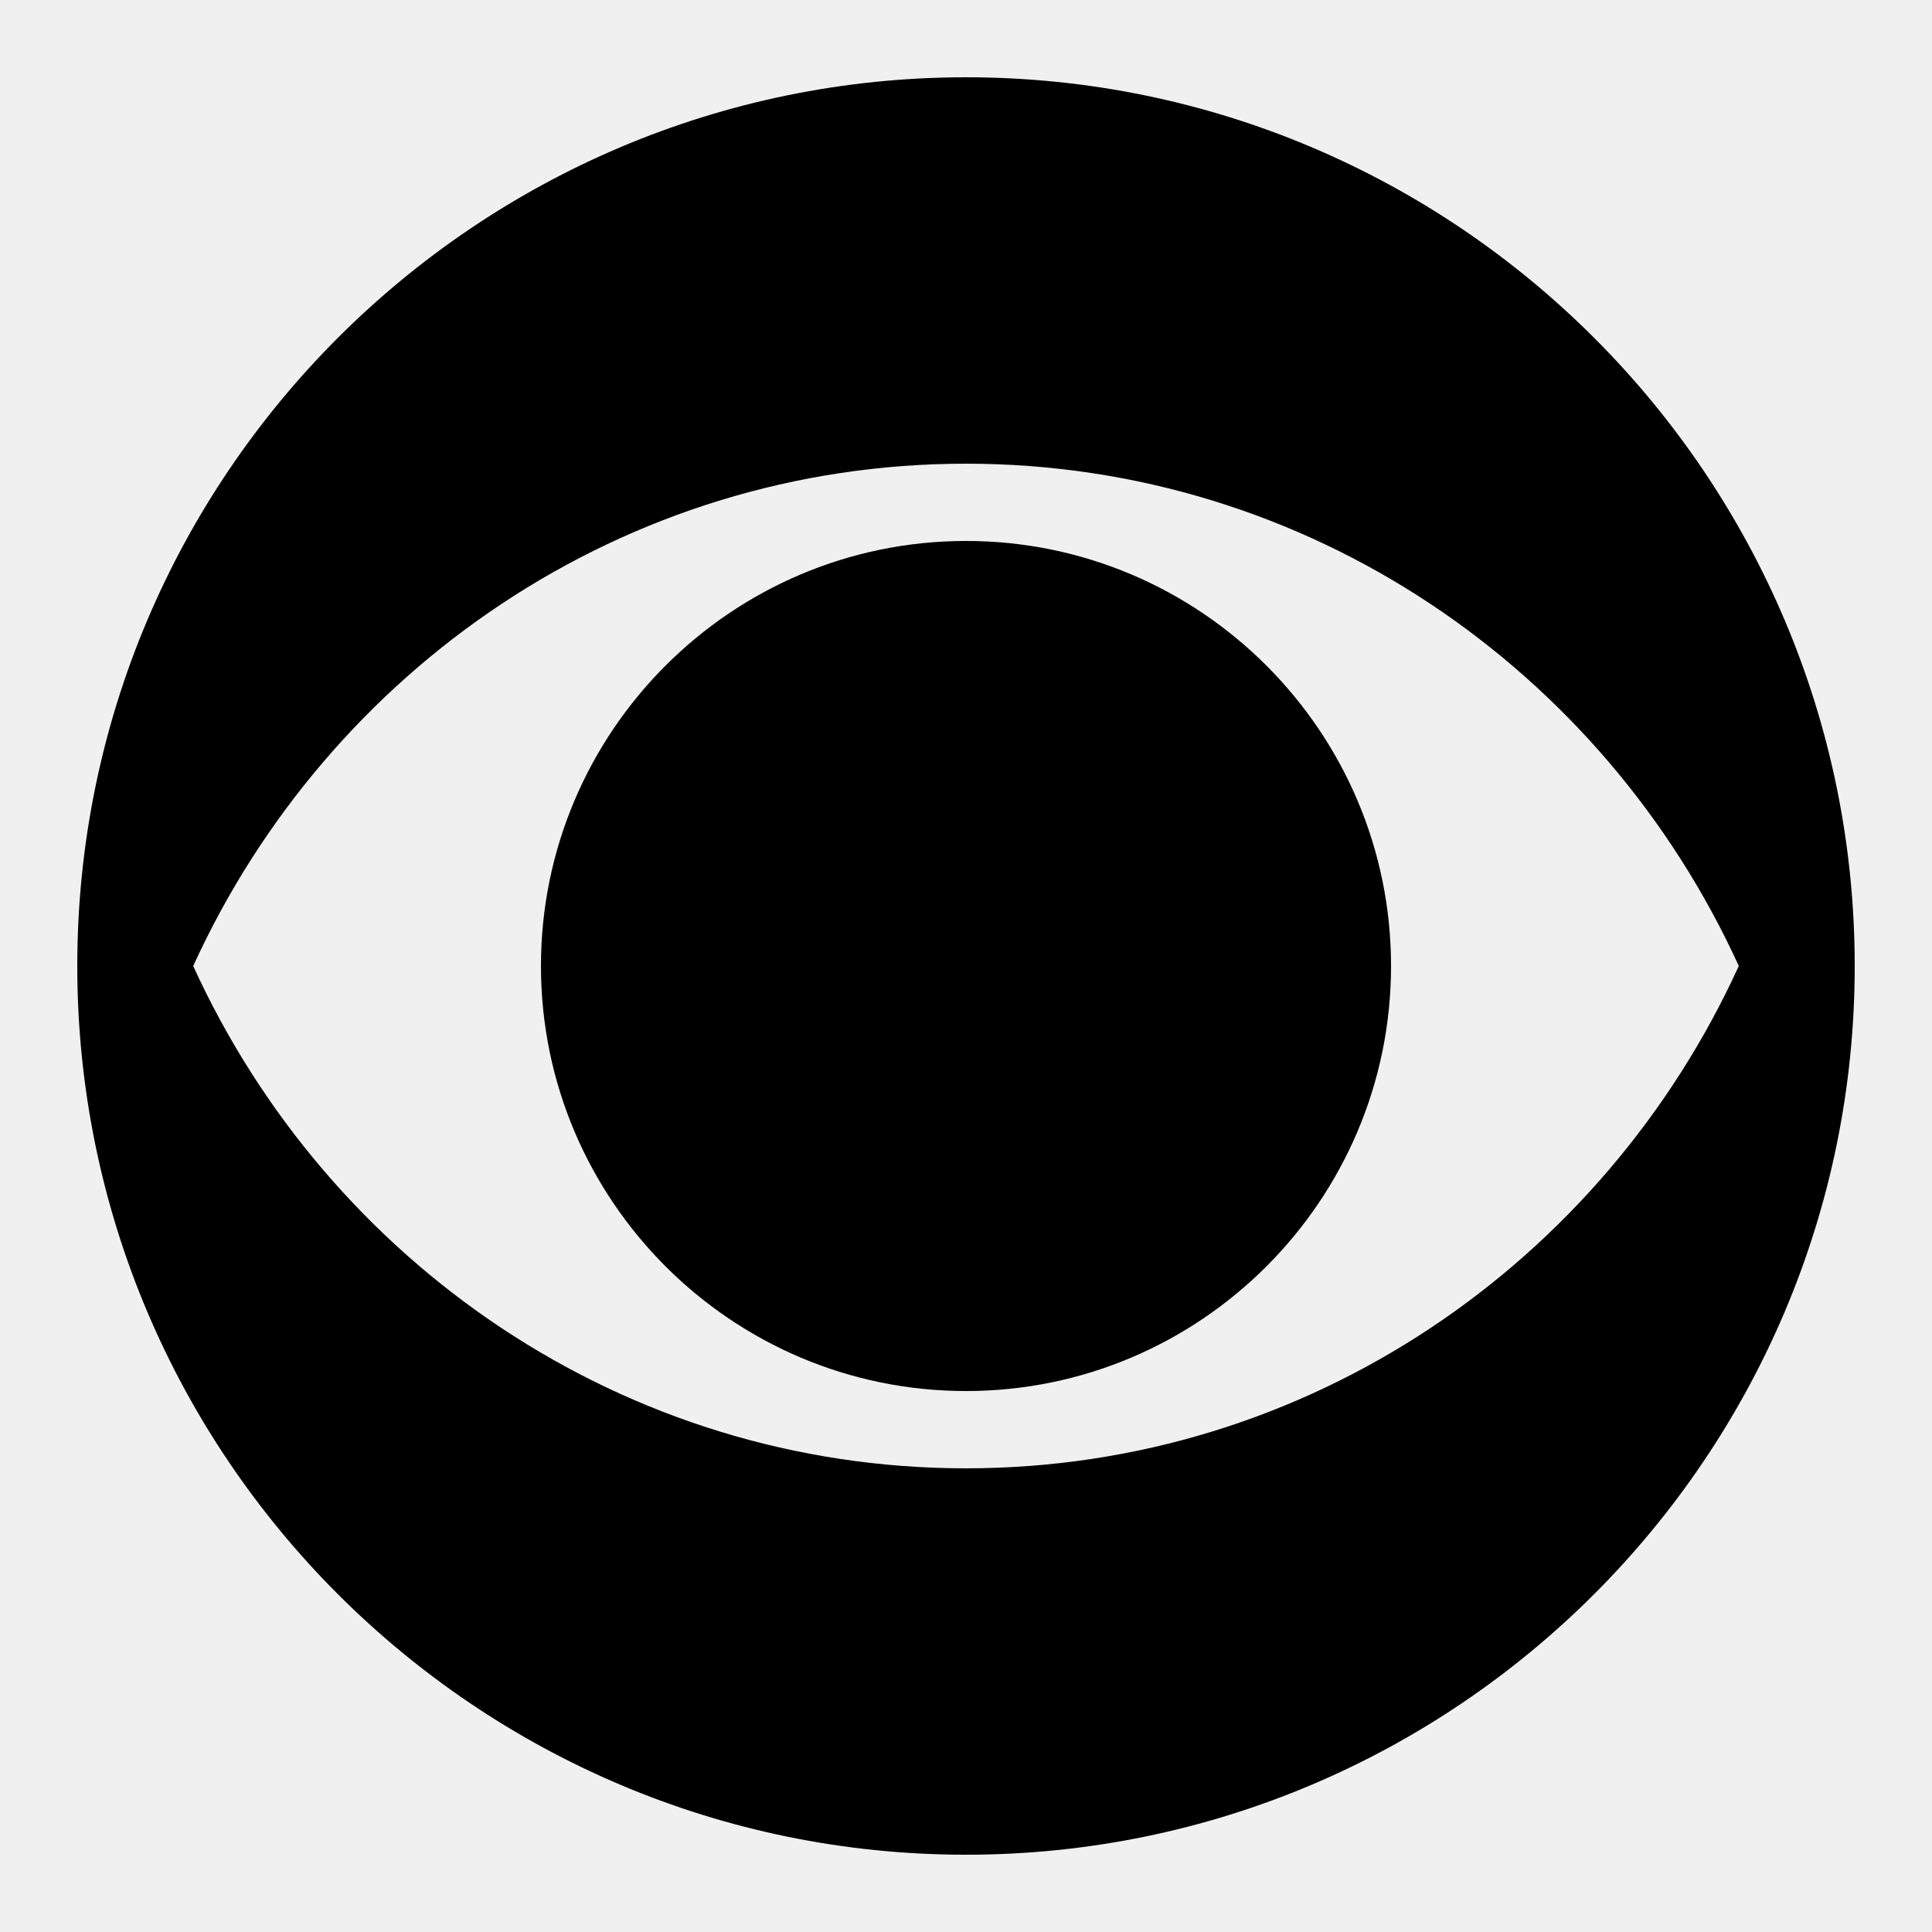
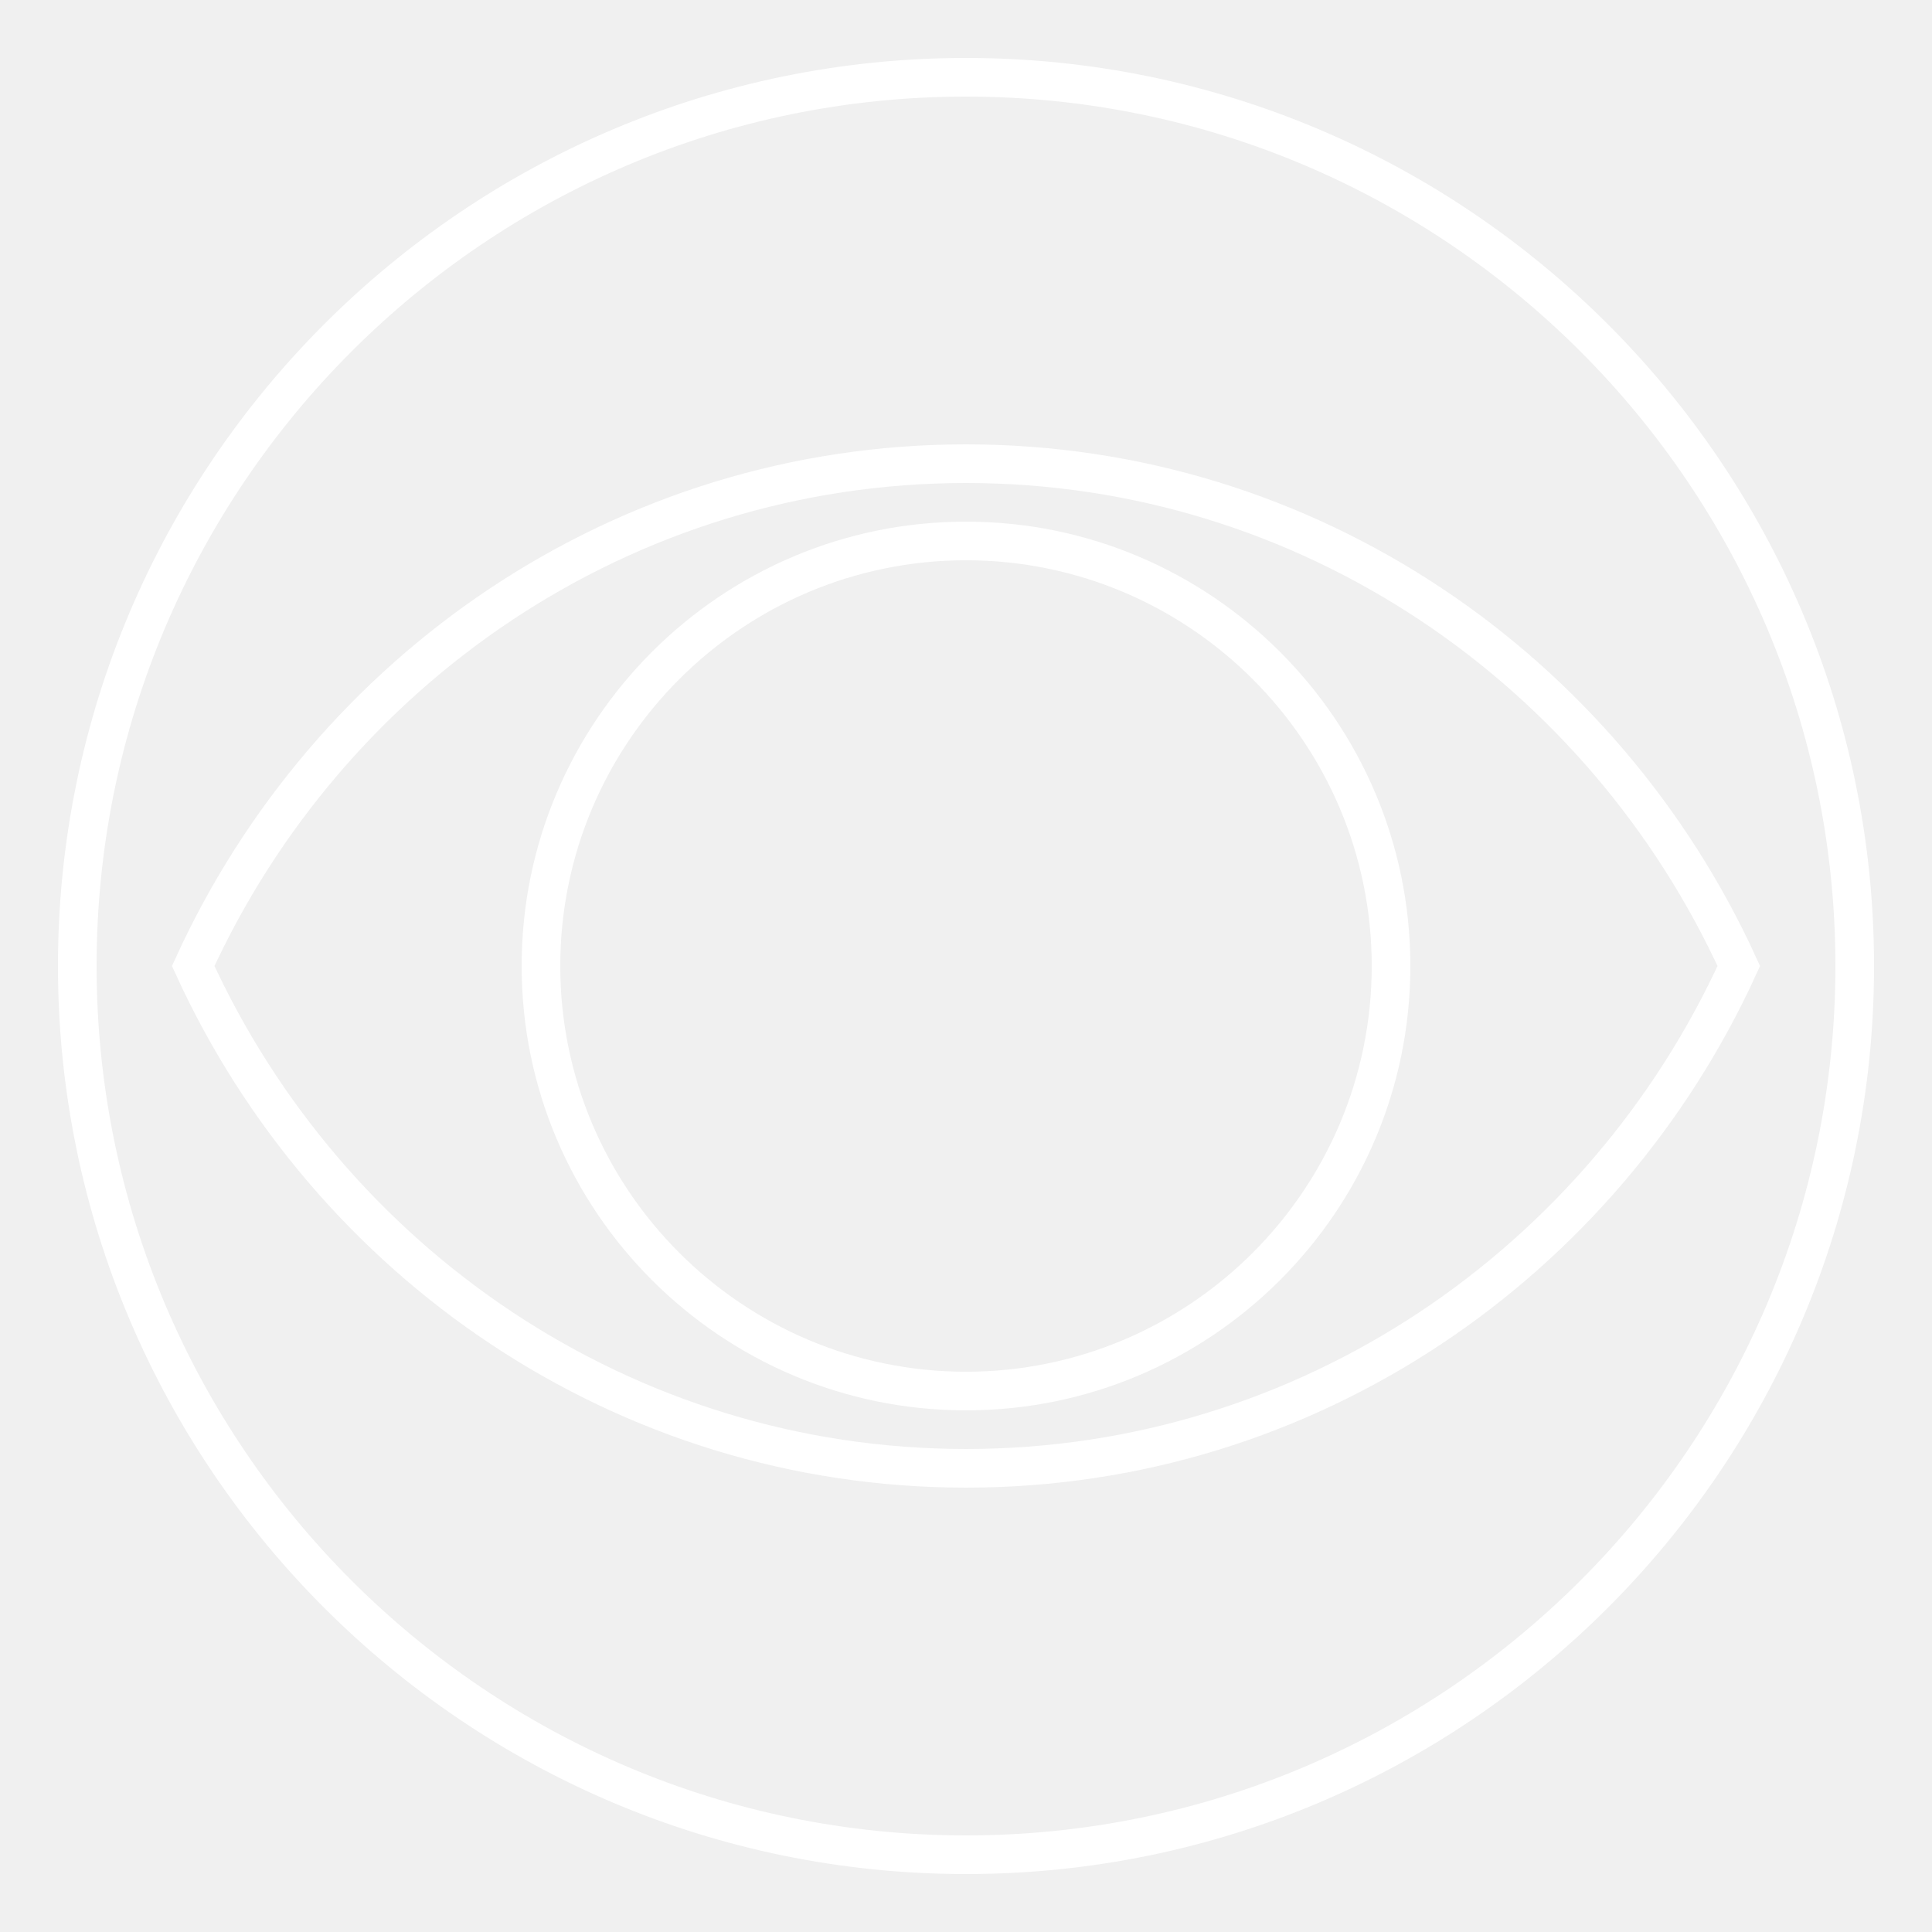
<svg xmlns="http://www.w3.org/2000/svg" viewBox="0 0 50 50" width="50px" height="50px">
-   <path d="M 25 2 C 12.316 2 2 12.316 2 25 C 2 37.684 12.316 48 25 48 C 37.684 48 48 37.684 48 25 C 48 12.316 37.684 2 25 2 Z M 25 12 C 33.859 12 41.496 17.324 45 25 C 41.496 32.676 33.859 38 25 38 C 16.141 38 8.504 32.676 5 25 C 8.504 17.324 16.141 12 25 12 Z M 25 14 C 18.934 14 14 18.934 14 25 C 14 31.066 18.934 36 25 36 C 31.066 36 36 31.066 36 25 C 36 18.934 31.066 14 25 14 Z" />
+   <path stroke="white" fill="none" d="M 25 2 C 12.316 2 2 12.316 2 25 C 2 37.684 12.316 48 25 48 C 37.684 48 48 37.684 48 25 C 48 12.316 37.684 2 25 2 Z M 25 12 C 33.859 12 41.496 17.324 45 25 C 41.496 32.676 33.859 38 25 38 C 16.141 38 8.504 32.676 5 25 C 8.504 17.324 16.141 12 25 12 Z M 25 14 C 18.934 14 14 18.934 14 25 C 14 31.066 18.934 36 25 36 C 31.066 36 36 31.066 36 25 C 36 18.934 31.066 14 25 14 Z" />
</svg>
